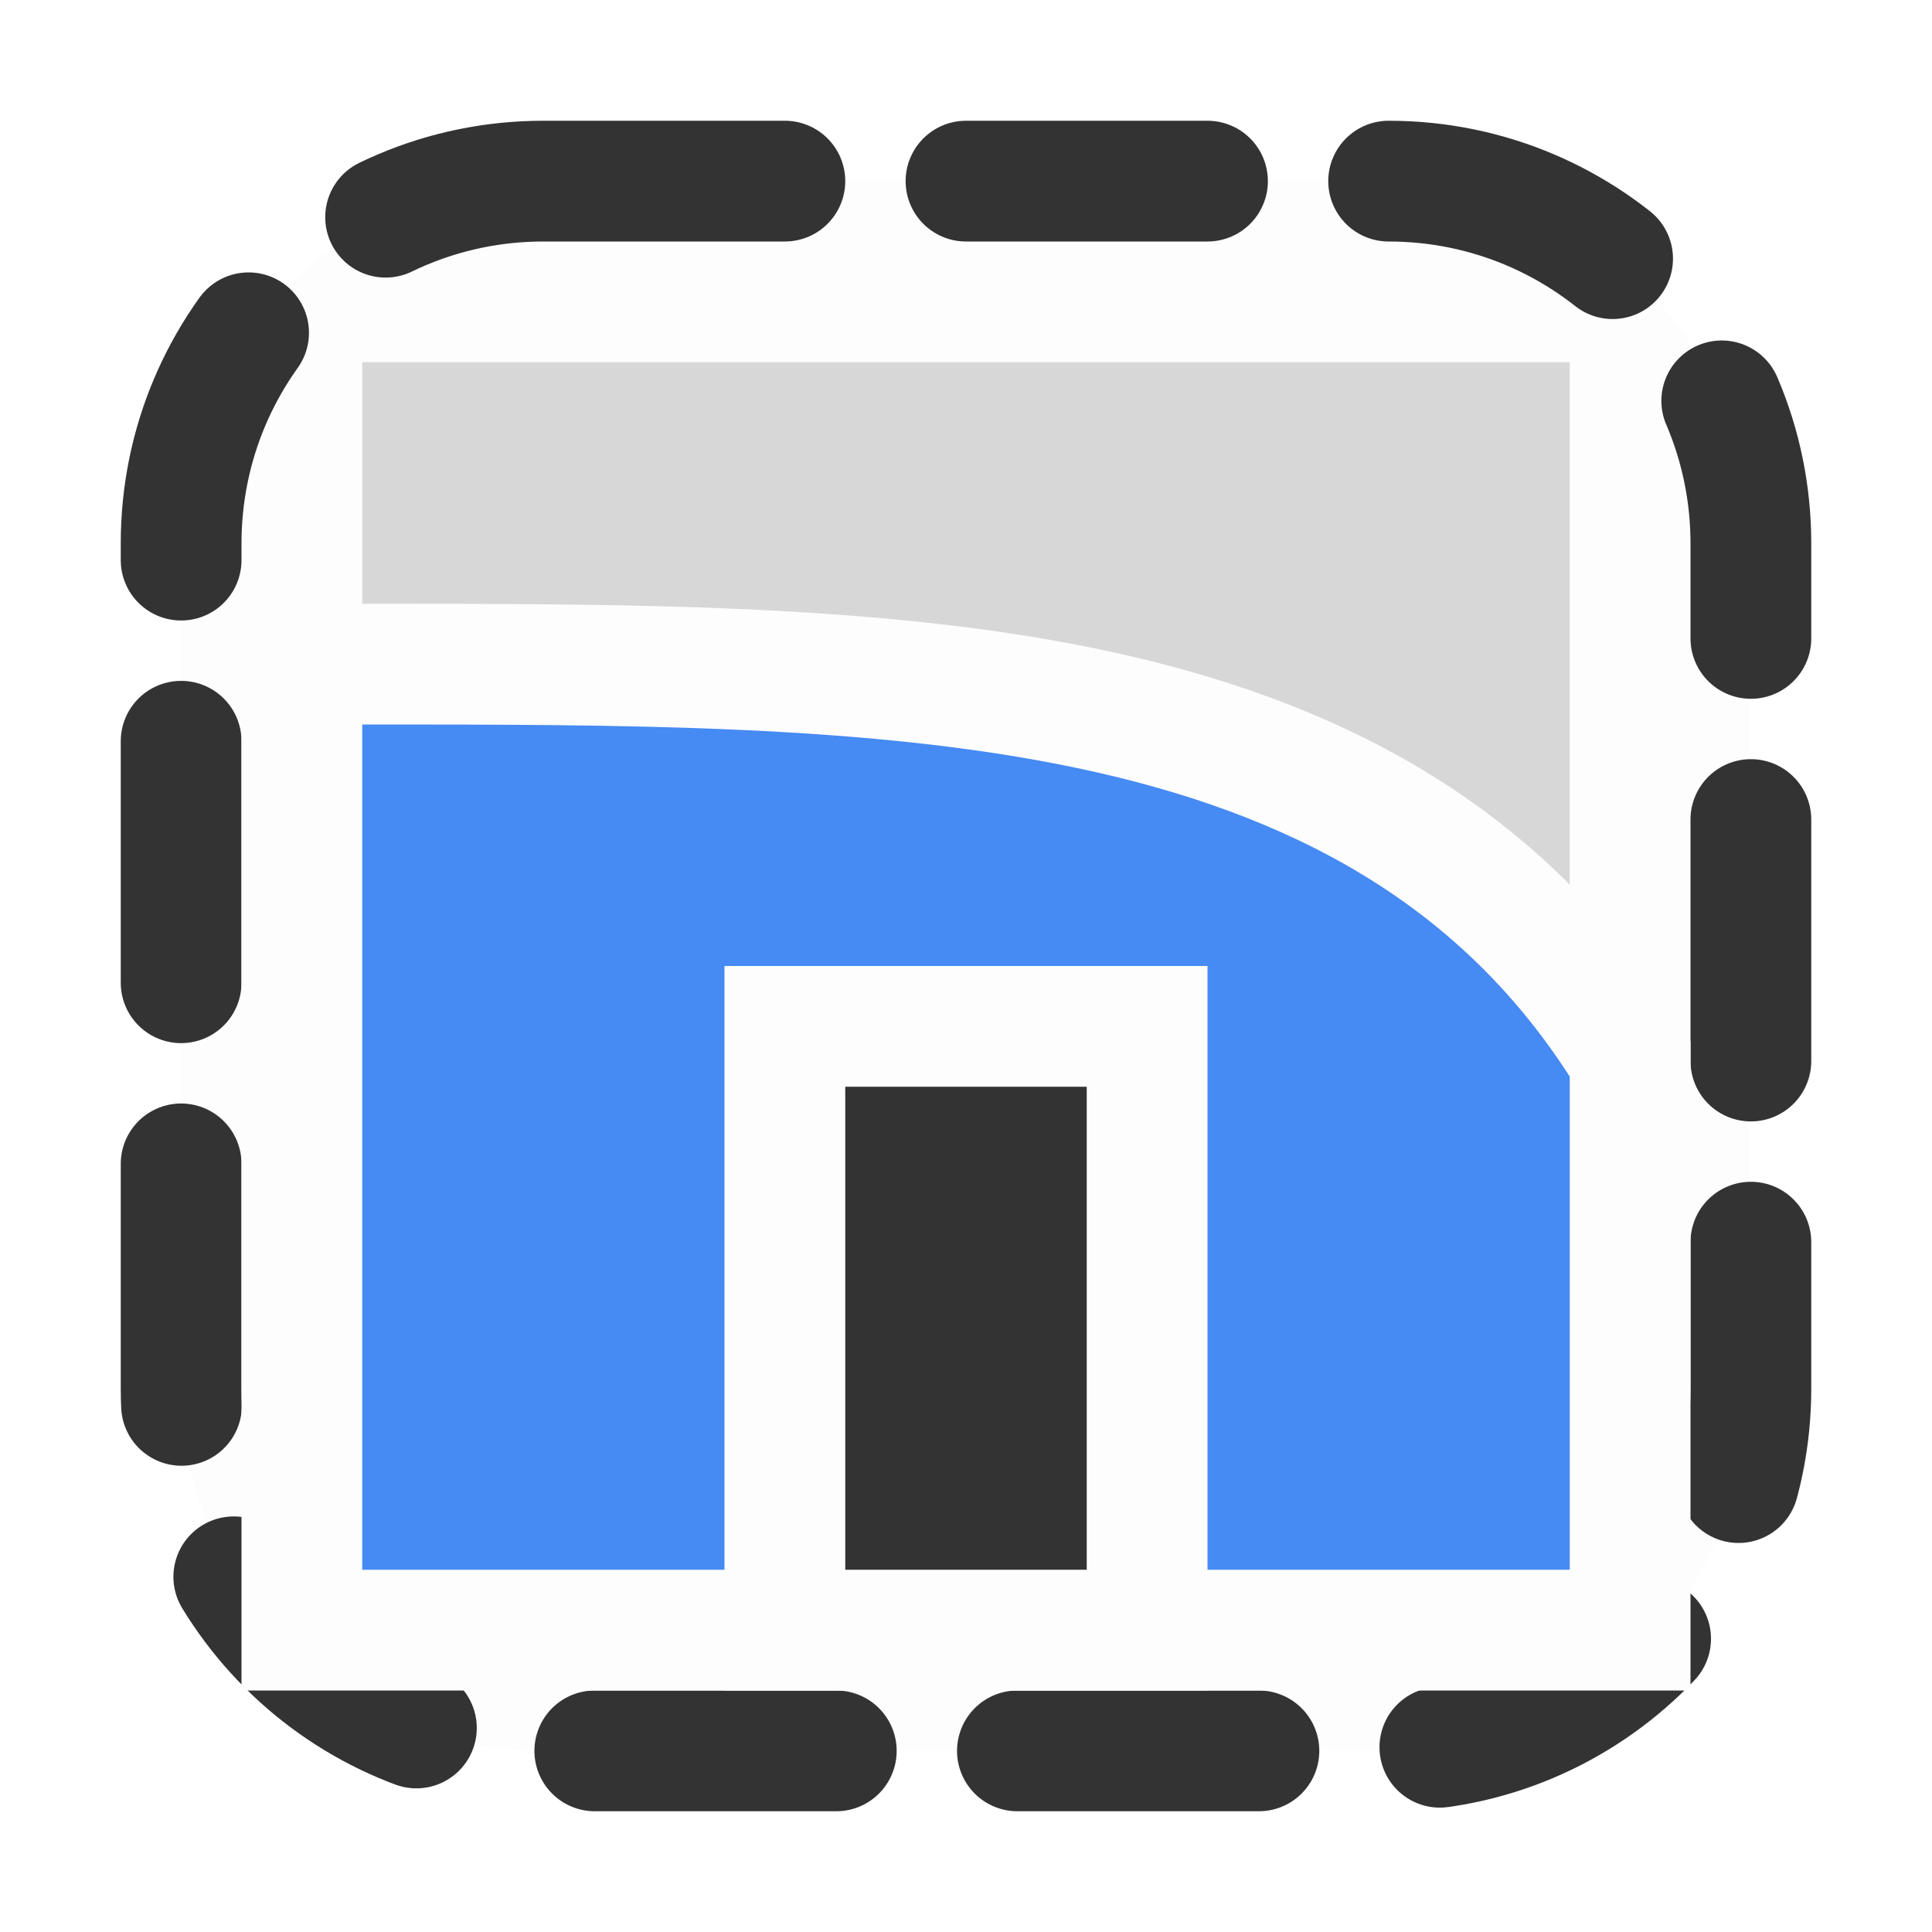
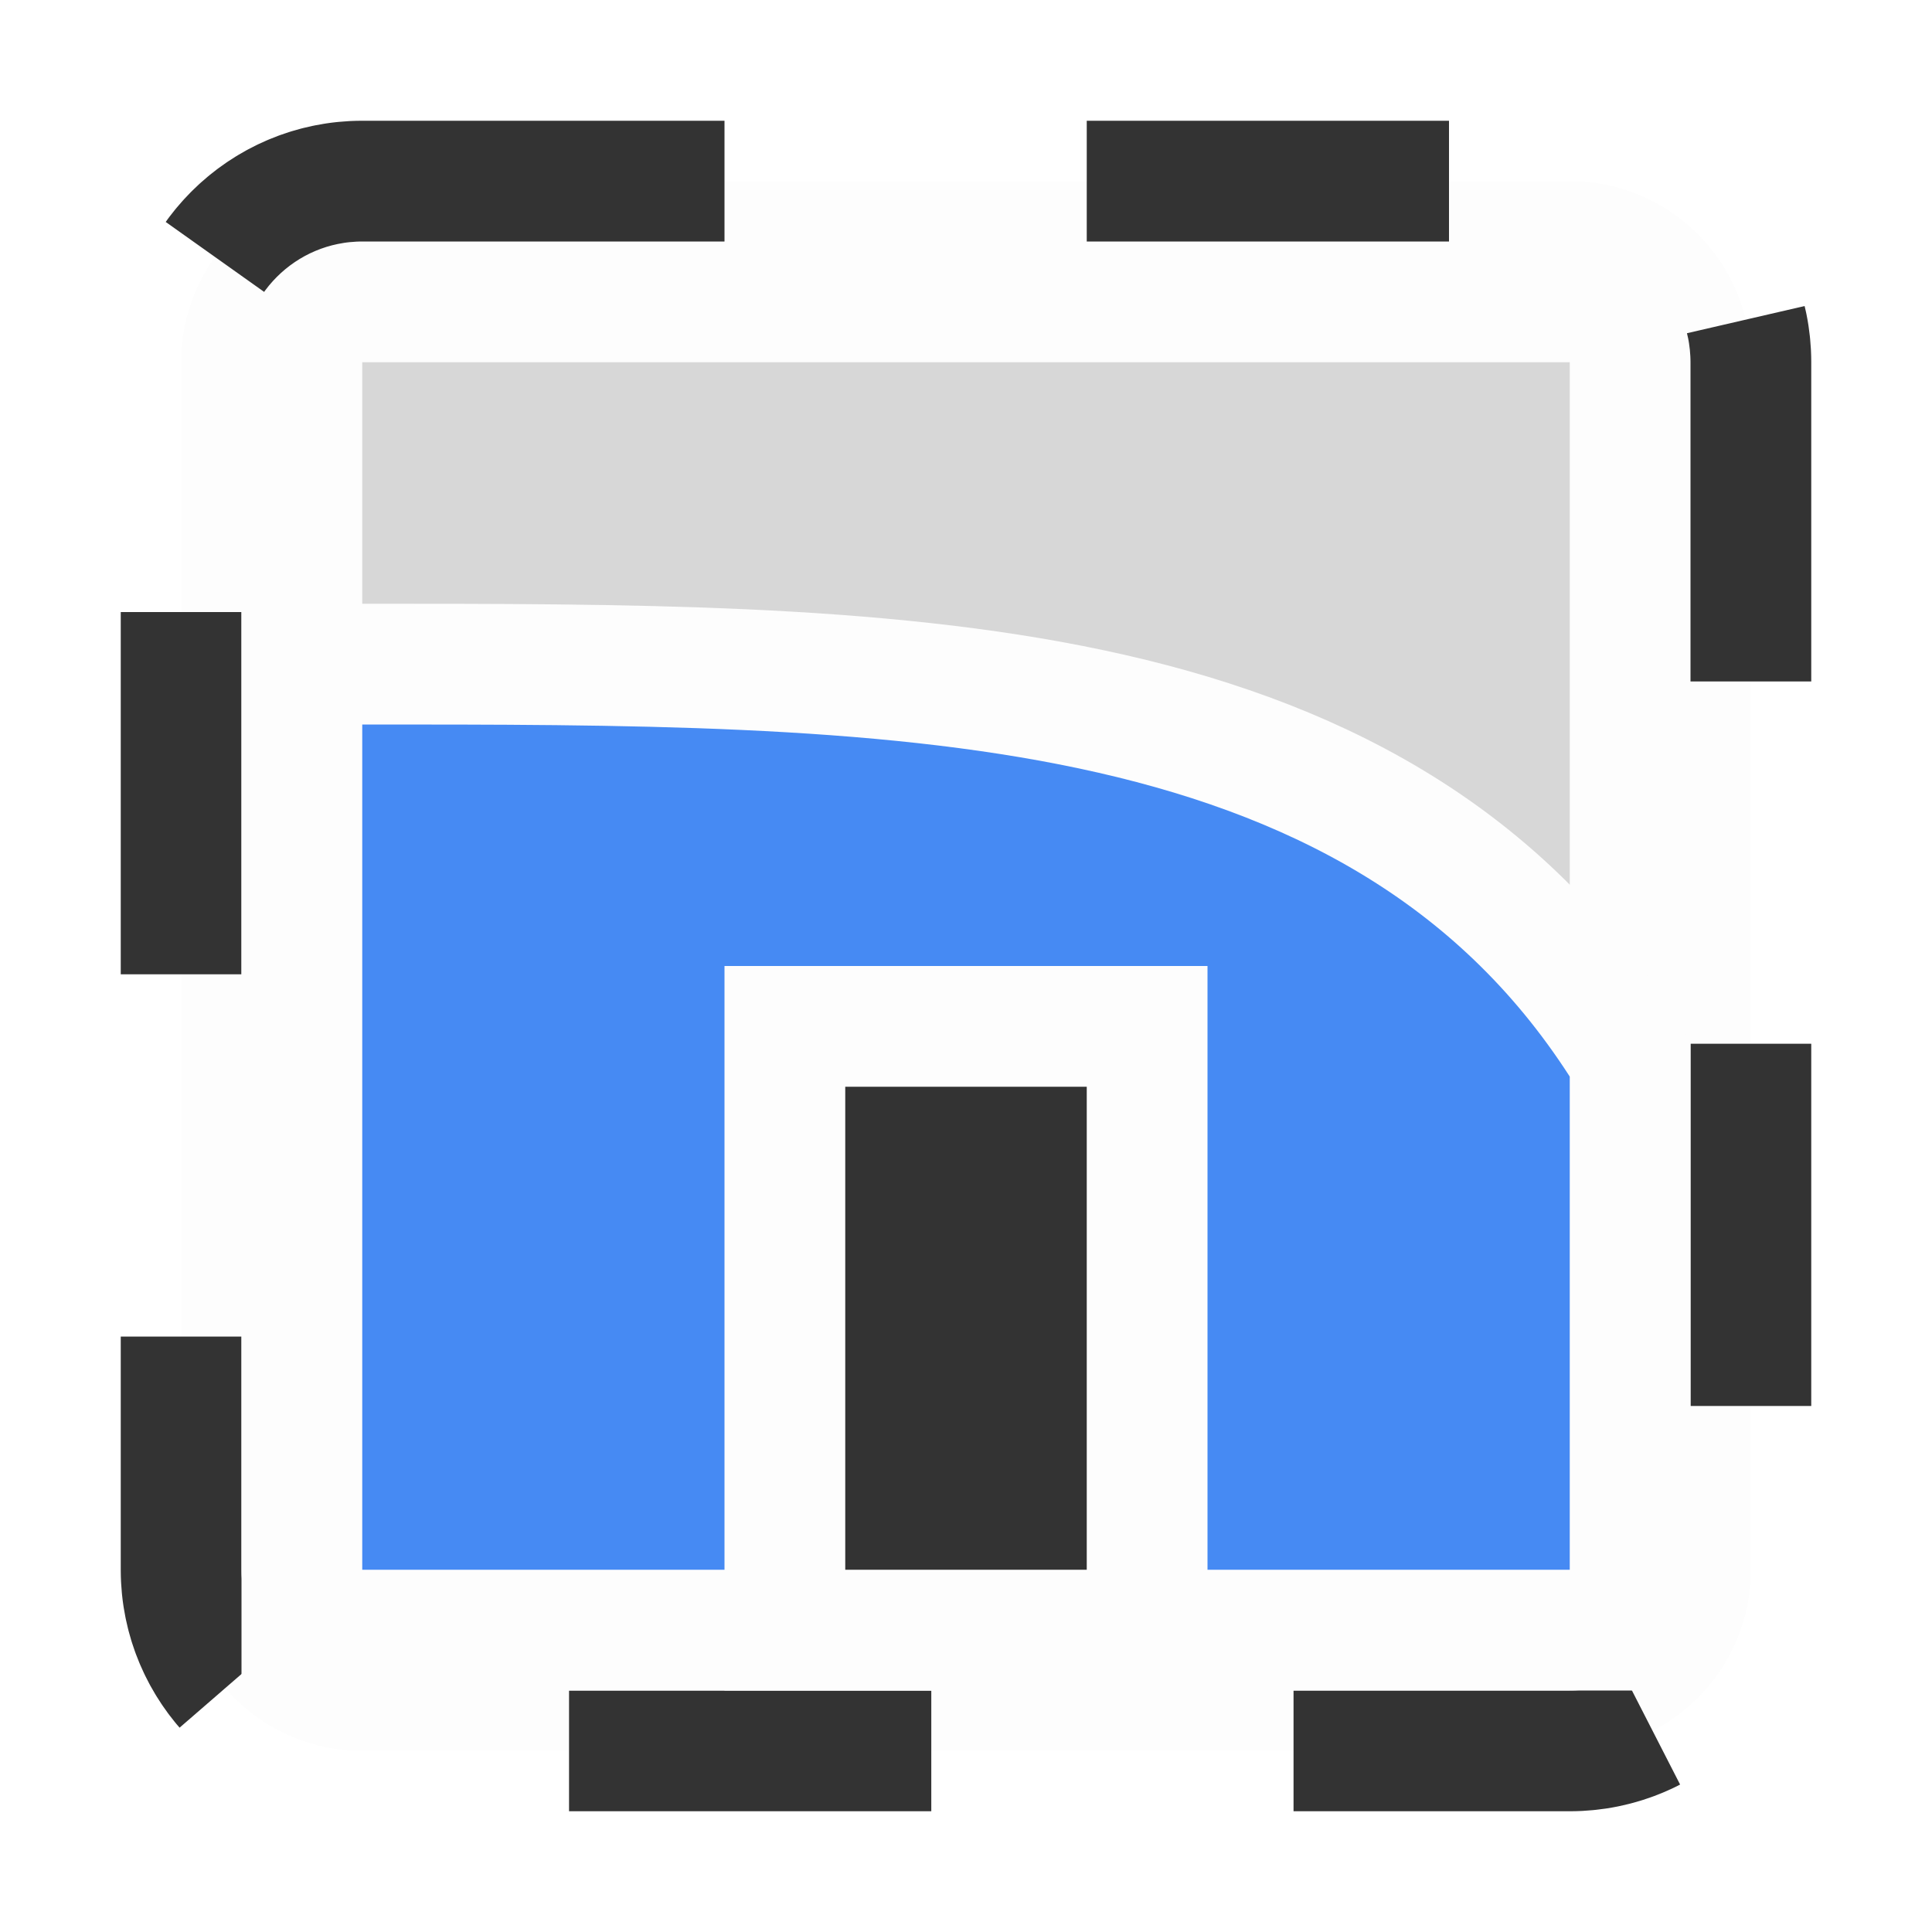
<svg xmlns="http://www.w3.org/2000/svg" width="16" height="16" viewBox="0 0 16 16" fill="none">
  <g>
-     <rect x="1.5" y="1.5" width="13" height="13" rx="3" fill="#FDFDFD" stroke="#333333" stroke-width="1" stroke-dasharray="2 1.5" stroke-linecap="round" />
+     <rect x="1.5" y="1.5" width="13" height="13" rx="1.5" fill="#FDFDFD" stroke="#333333" stroke-width="1" stroke-dasharray="3 3" stroke-linecap="butt" />
    <path id="Rectangle 249" d="M3 3H13V8L3 5.286V3Z" fill="#D7D7D7" />
    <path id="Rectangle 251" d="M13.5 13.5H2.5V5.5H3C5.172 5.5 7.261 5.497 9.041 5.875C10.842 6.257 12.388 7.04 13.421 8.646L13.5 8.77V13.5Z" fill="#468AF3" stroke="#FDFDFD" />
    <path id="Rectangle 252" d="M9.5 8.5V13.5H6.5V8.5H9.5Z" fill="#333333" stroke="#FDFDFD" />
  </g>
</svg>
